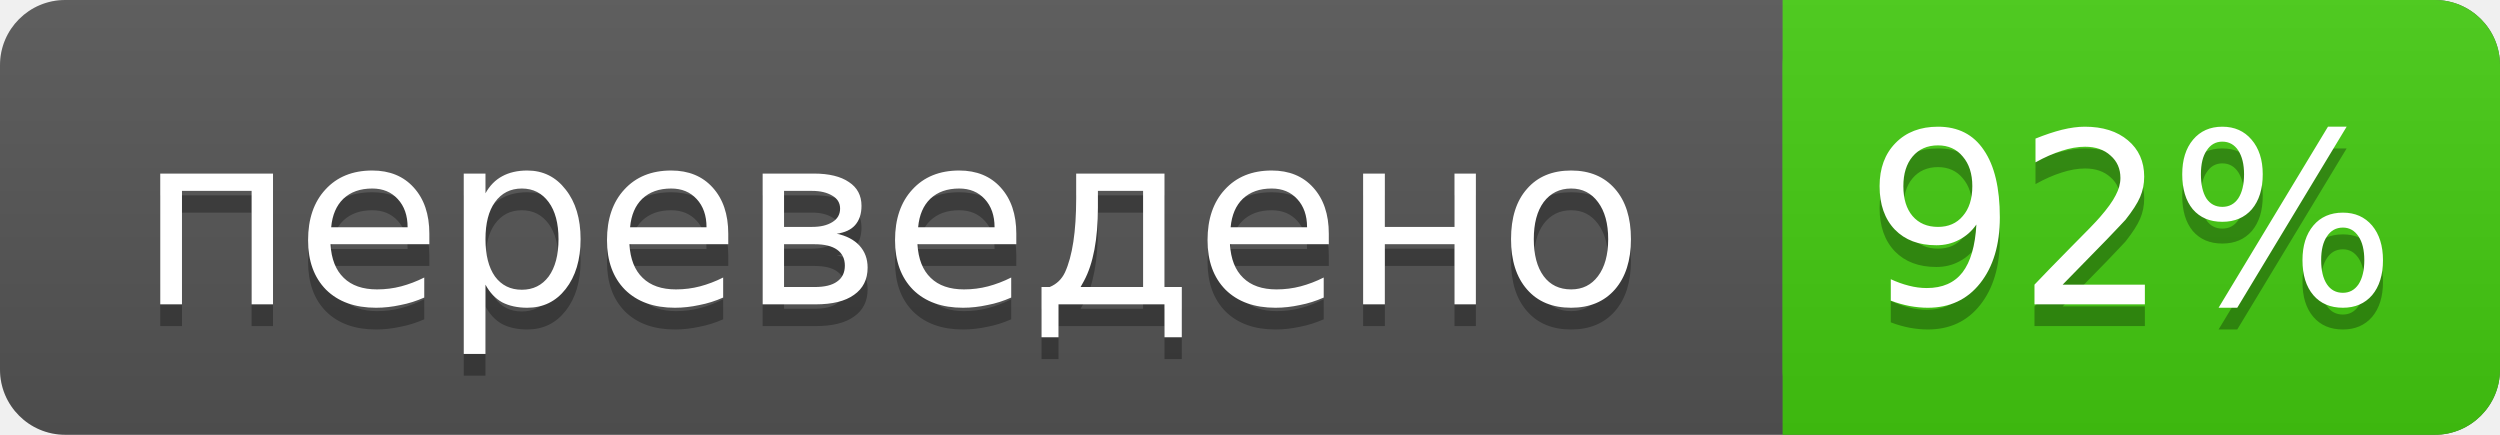
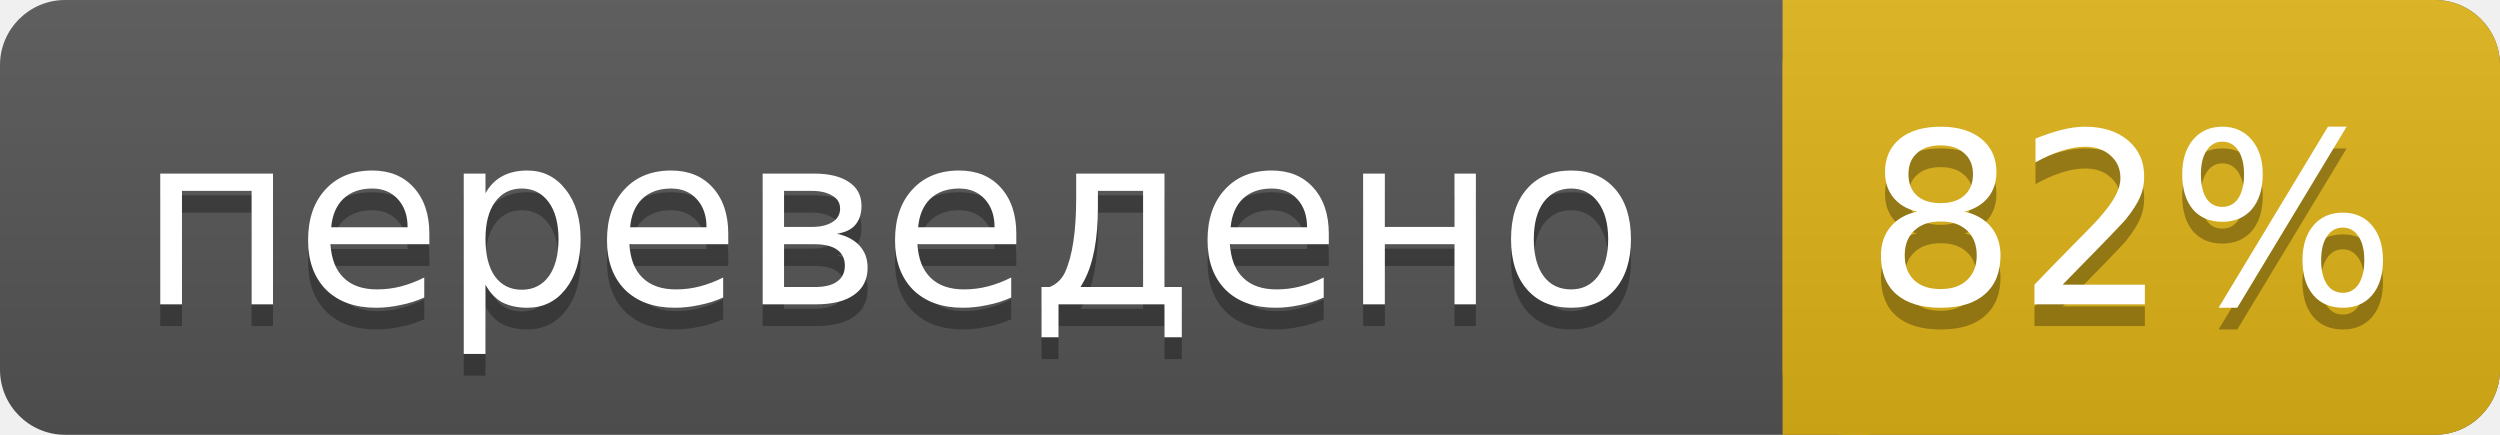
- <svg xmlns="http://www.w3.org/2000/svg" width="115" height="20" xml:lang="en" role="img" aria-label="переведено 92%">
+ <svg xmlns="http://www.w3.org/2000/svg" width="115" height="20" xml:lang="en" role="img" aria-label="переведено 82%">
  <linearGradient id="a" x2="0" y2="100%">
    <stop offset="0" stop-color="#bbb" stop-opacity=".1" />
    <stop offset="1" stop-opacity=".1" />
  </linearGradient>
  <rect width="115" height="20" fill="#555" rx="3" />
-   <rect width="33" height="20" x="82" fill="#4c1" rx="3" />
-   <path fill="#4c1" d="M82 0h4v20h-4z" />
+   <rect width="33" height="20" x="82" fill="#dfb317" rx="3" />
+   <path fill="#dfb317" d="M82 0h4v20h-4z" />
  <rect width="115" height="20" fill="url(#a)" rx="3" />
  <g fill="#fff" font-family="Source Sans,Kurinto Sans,DejaVu Sans,Verdana,Geneva,sans-serif" font-size="11" text-anchor="middle">
    <text x="41" y="15" fill="#010101" fill-opacity=".3">переведено</text>
    <text x="41" y="14">переведено</text>
-     <text x="98" y="15" fill="#010101" fill-opacity=".3">92%</text>
-     <text x="98" y="14">92%</text>
+     <text x="98" y="15" fill="#010101" fill-opacity=".3">82%</text>
+     <text x="98" y="14">82%</text>
  </g>
</svg>
